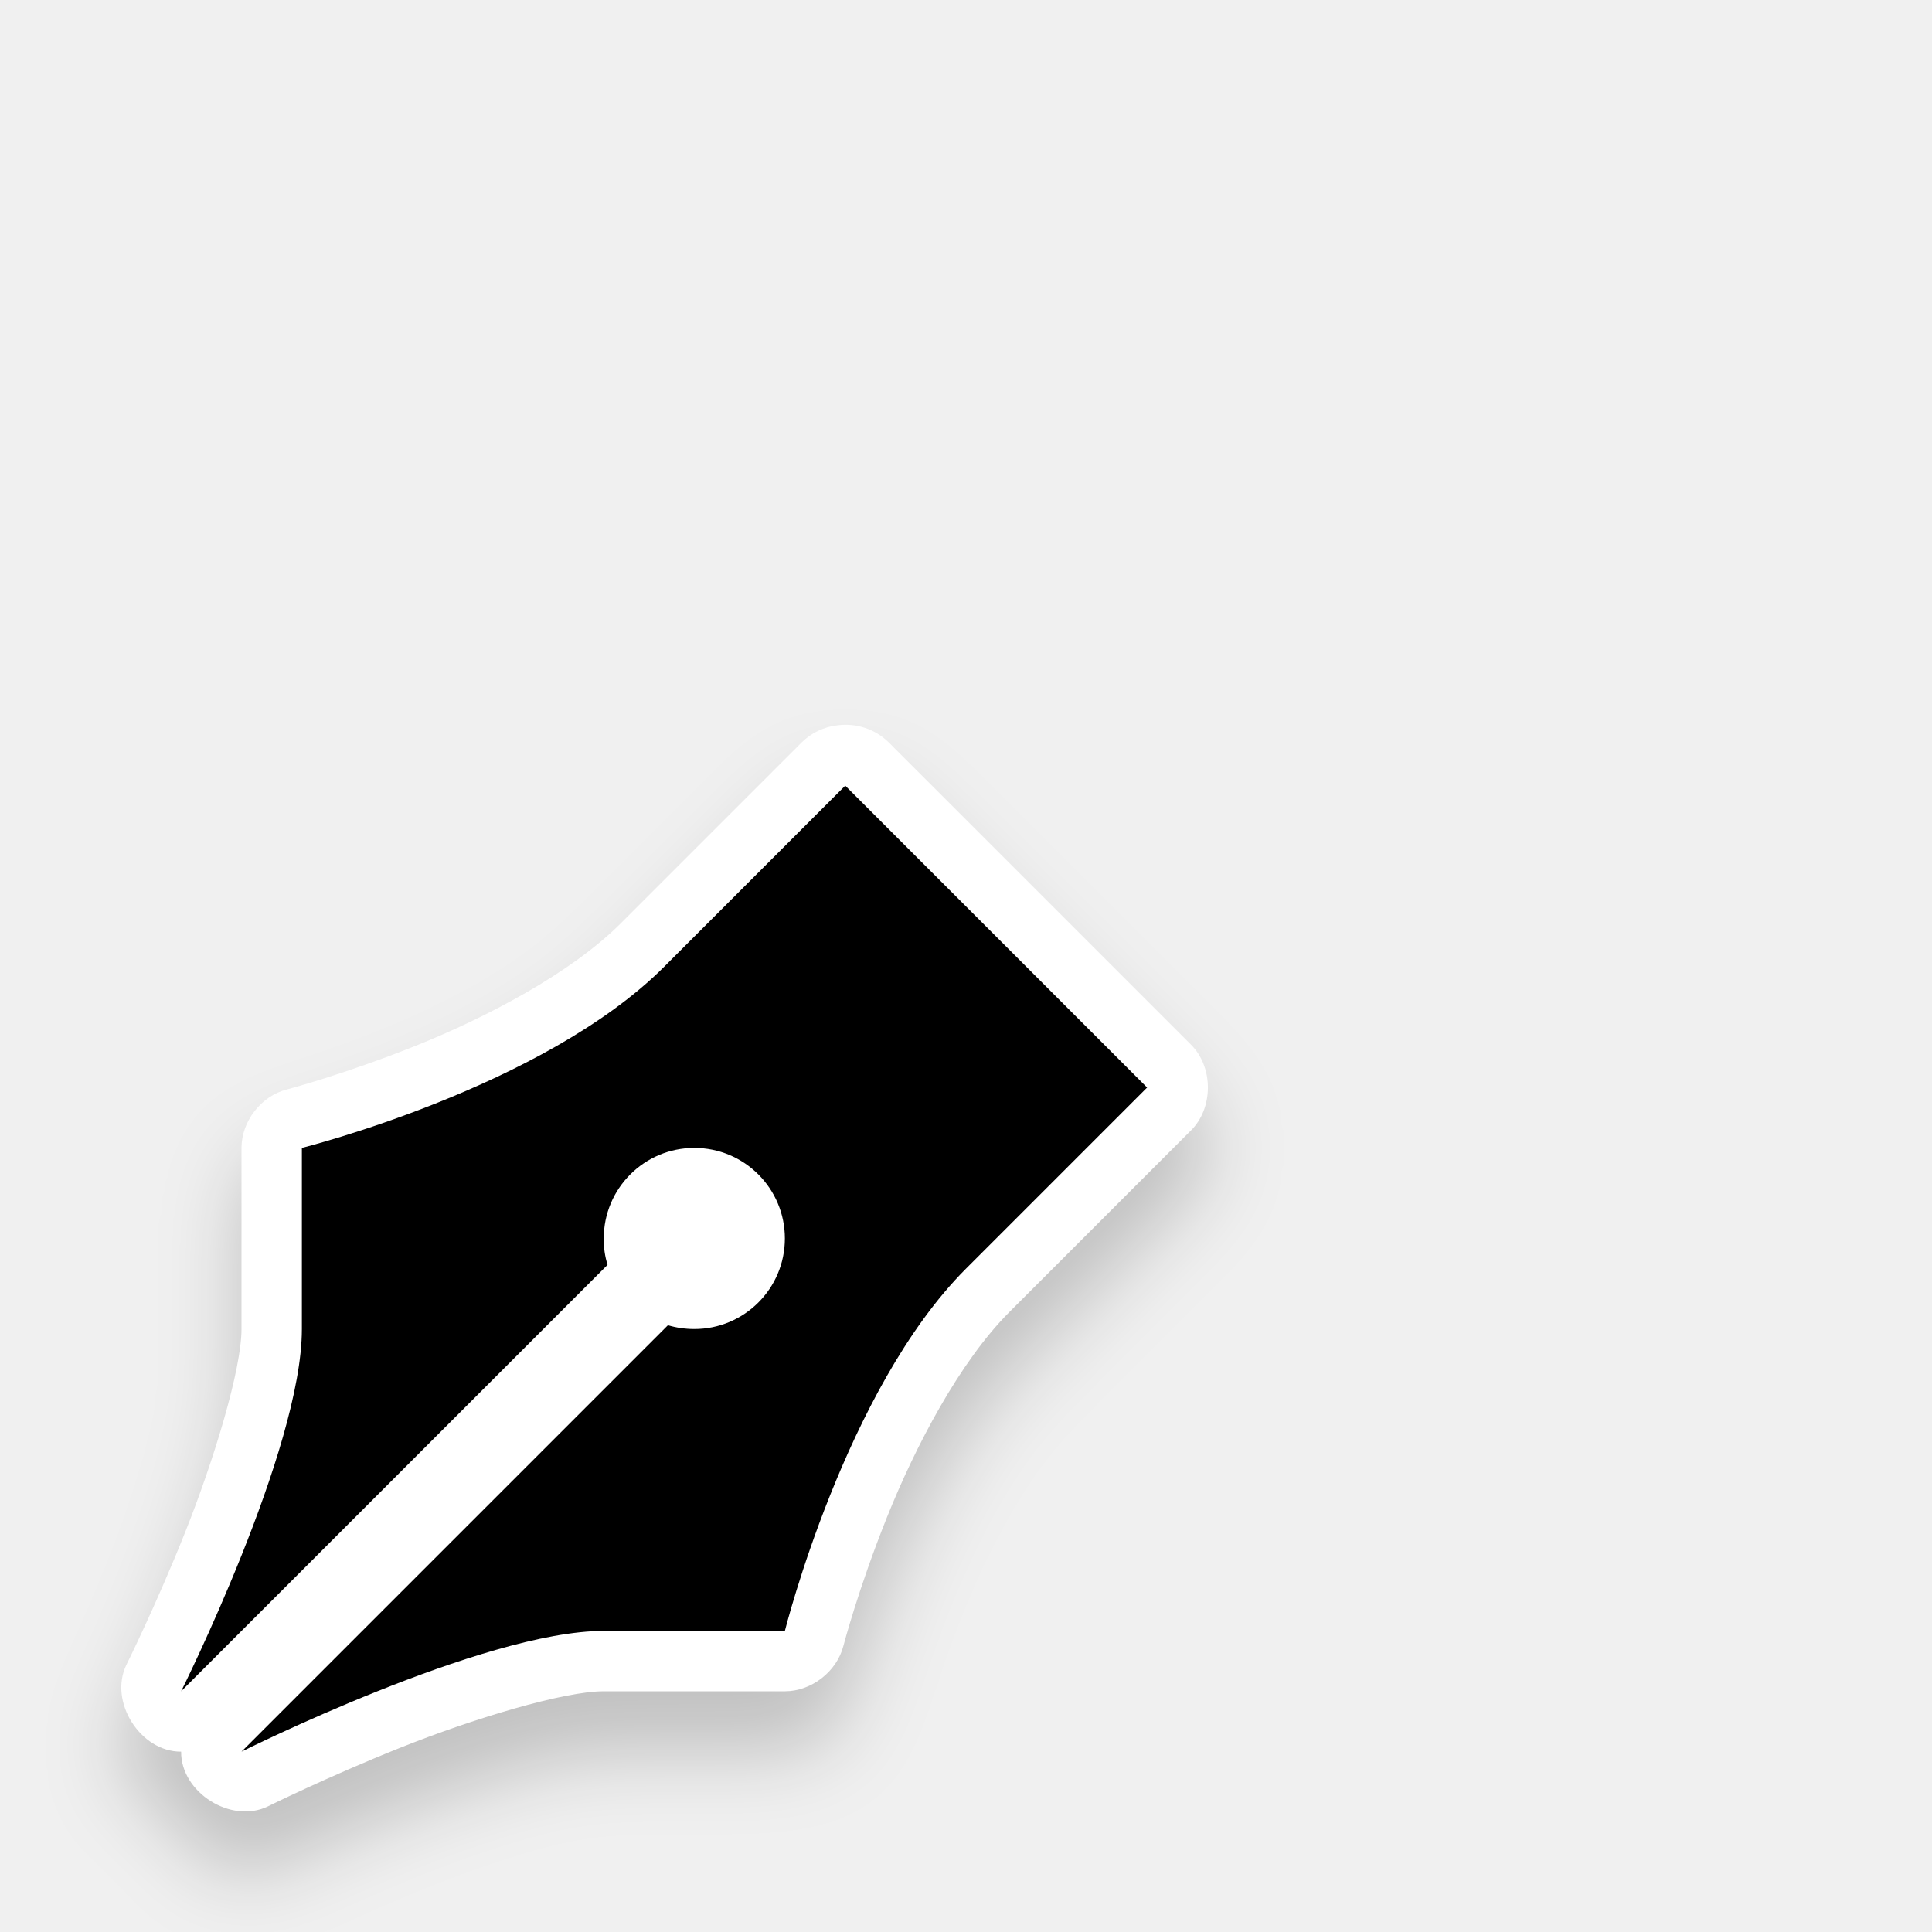
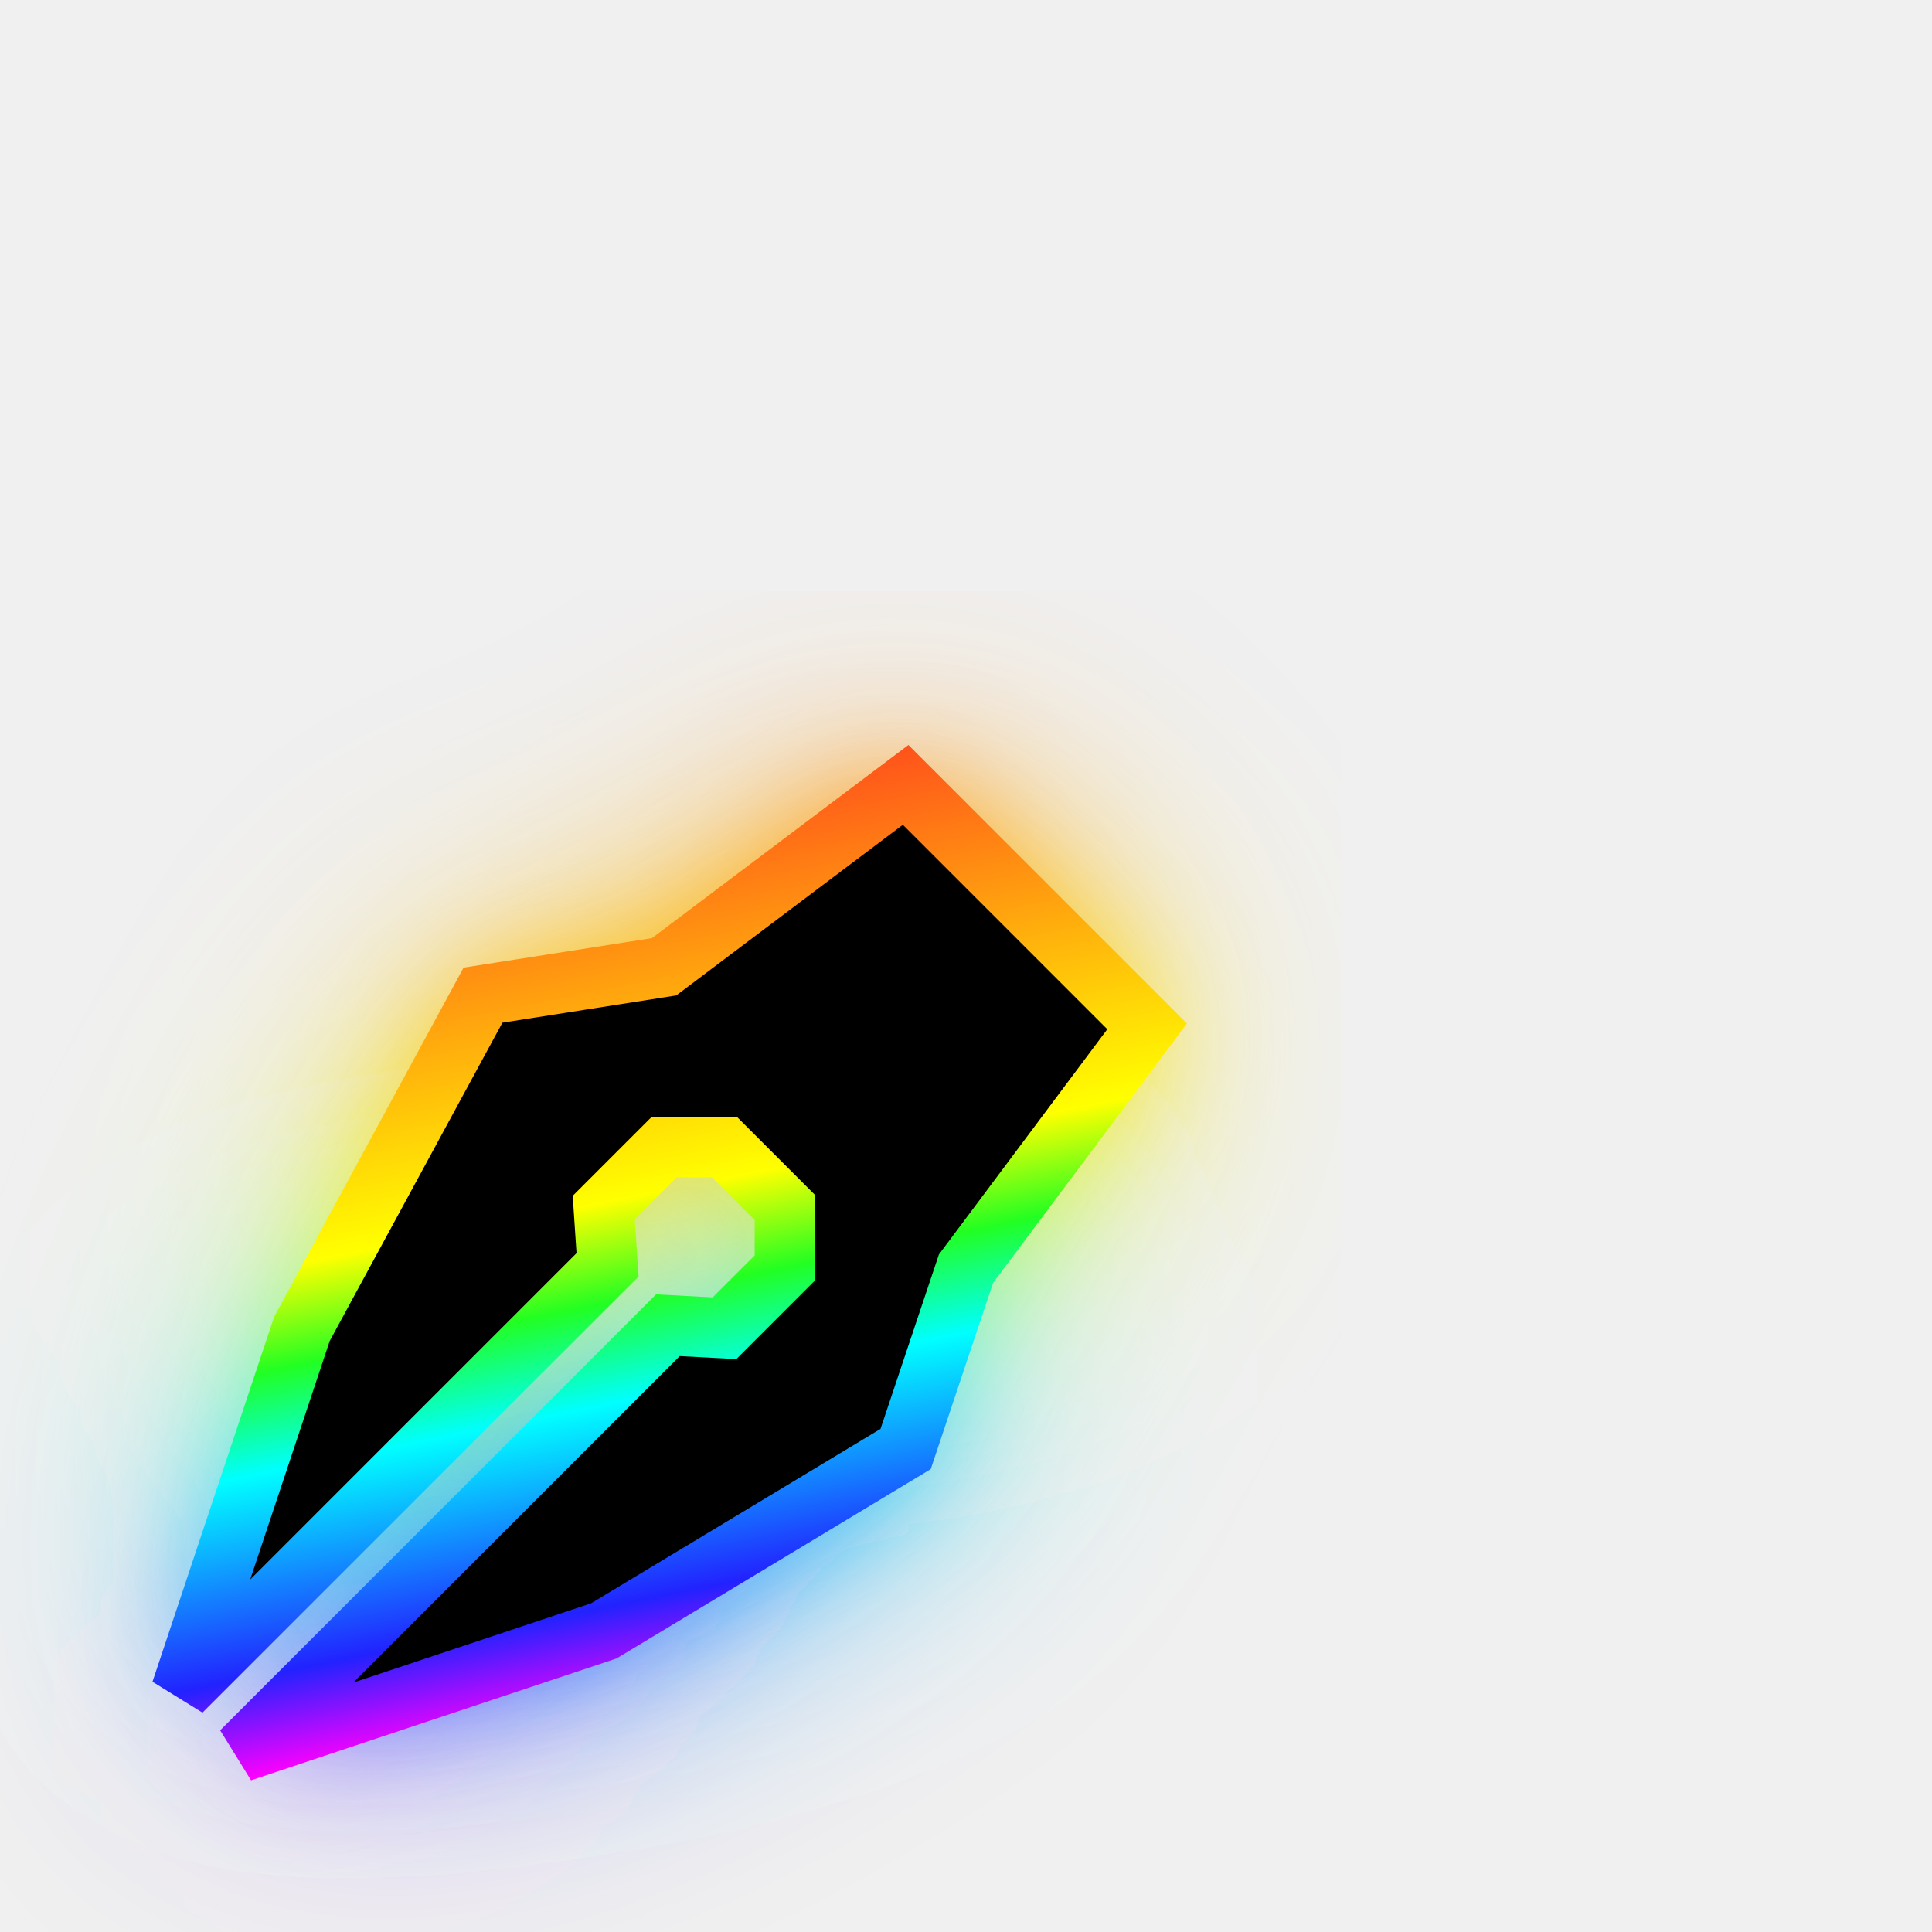
- <svg xmlns="http://www.w3.org/2000/svg" id="svg11024" height="32" width="32">
-   <filter id="filter7078" color-interpolation-filters="sRGB">
-     <feGaussianBlur id="feGaussianBlur7080" stdDeviation=".657" />
-   </filter>
-   <path id="path7430" d="m13.875 13.013a1 1 0 0 0 -.594.281l-3 3c-.823.823-2.22 1.557-3.406 2.031s-2.125.72-2.125.72c-.426.109-.75.528-.75.968v3c0 .666-.455 2.168-.937 3.375s-.97 2.187-.97 2.187c-.295.609.23 1.442.907 1.438-.005.677.829 1.202 1.438.906 0 0 .98-.486 2.187-.969s2.708-.937 3.375-.937h3c.44 0 .859-.325.969-.75 0 0 .244-.94.719-2.125.474-1.186 1.208-2.583 2.03-3.406l3-3c.385-.372.385-1.066 0-1.438l-5-5a1.02 1.02 0 0 0 -.843-.281" filter="url(#filter7078)" opacity=".2" />
-   <path id="path4690-8" d="m13.875 12.013a1 1 0 0 0 -.594.281l-3 3c-.823.823-2.22 1.557-3.406 2.031s-2.125.72-2.125.72c-.426.109-.75.528-.75.968v3c0 .666-.455 2.168-.937 3.375s-.97 2.187-.97 2.187c-.295.609.23 1.442.907 1.438-.005.677.829 1.202 1.438.906 0 0 .98-.486 2.187-.969s2.708-.937 3.375-.937h3c.44 0 .859-.325.969-.75 0 0 .244-.94.719-2.125.474-1.186 1.208-2.583 2.03-3.406l3-3c.385-.372.385-1.066 0-1.438l-5-5a1.02 1.02 0 0 0 -.843-.281" fill="#fff" />
-   <path id="path4690" d="m14 13.013-3 3c-2 2-6 3-6 3v3c0 2-2 6-2 6l7.063-7.063a1.4 1.4 0 0 1 -.063-.437 1.5 1.5 0 1 1 1.5 1.5c-.148 0-.302-.022-.437-.063l-7.063 7.063s4-2 6-2h3s1-4 3-6l3-3z" />
-   <path id="hotspot" d="m28.5-4.5h1v1h-1z" display="none" fill="#333" stroke-width="1.076" transform="rotate(90)" />
+ <svg xmlns="http://www.w3.org/2000/svg" id="svg11024" height="32" width="32" version="1.1">
+   <defs>
+     <linearGradient id="gradient" x1="0" y1="0" x2="0.2" y2="1">
+       <stop offset="0%" stop-color="#f22" />
+       <stop offset="50%" stop-color="#ff0" />
+       <stop offset="60%" stop-color="#2f2" />
+       <stop offset="70%" stop-color="#0ff" />
+       <stop offset="90%" stop-color="#22f" />
+       <stop offset="100%" stop-color="#f0f" />
+     </linearGradient>
+     <linearGradient id="alias" x1="0" y1="0" x2="1" y2="0.2">
+       <stop offset="0%" stop-color="#2f2" />
+       <stop offset="100%" stop-color="#0ff" />
+     </linearGradient>
+     <filter id="glow" x="-20%" y="-20%" width="140%" height="140%">
+       <feGaussianBlur stdDeviation="1" result="blur1" />
+       <feGaussianBlur stdDeviation="2" result="blur2" />
+       <feMerge>
+         <feMergeNode in="blur1" />
+         <feMergeNode in="blur2" />
+         <feMergeNode in="SourceGraphic" />
+       </feMerge>
+     </filter>
+   </defs>
+   <path d="M 15,13 11,16.013 8,16.483 5,22.013 3,28.013 10.063,20.95 10,20 11,19 h 1 l 1,1 v 1 L 12,22 11.063,21.95 4,29.013 l 6,-2 L 15,24 16,21.013 19,17 Z" fill="url(#gradient)" stroke="none" filter="url(#glow)" />
+   <path d="M 15,13 11,16.013 8,16.483 5,22.013 3,28.013 10.063,20.95 10,20 11,19 h 1 l 1,1 v 1 L 12,22 11.063,21.95 4,29.013 l 6,-2 L 15,24 16,21.013 19,17 Z" fill="#000" stroke="url(#gradient)" stroke-width="1" />
</svg>
